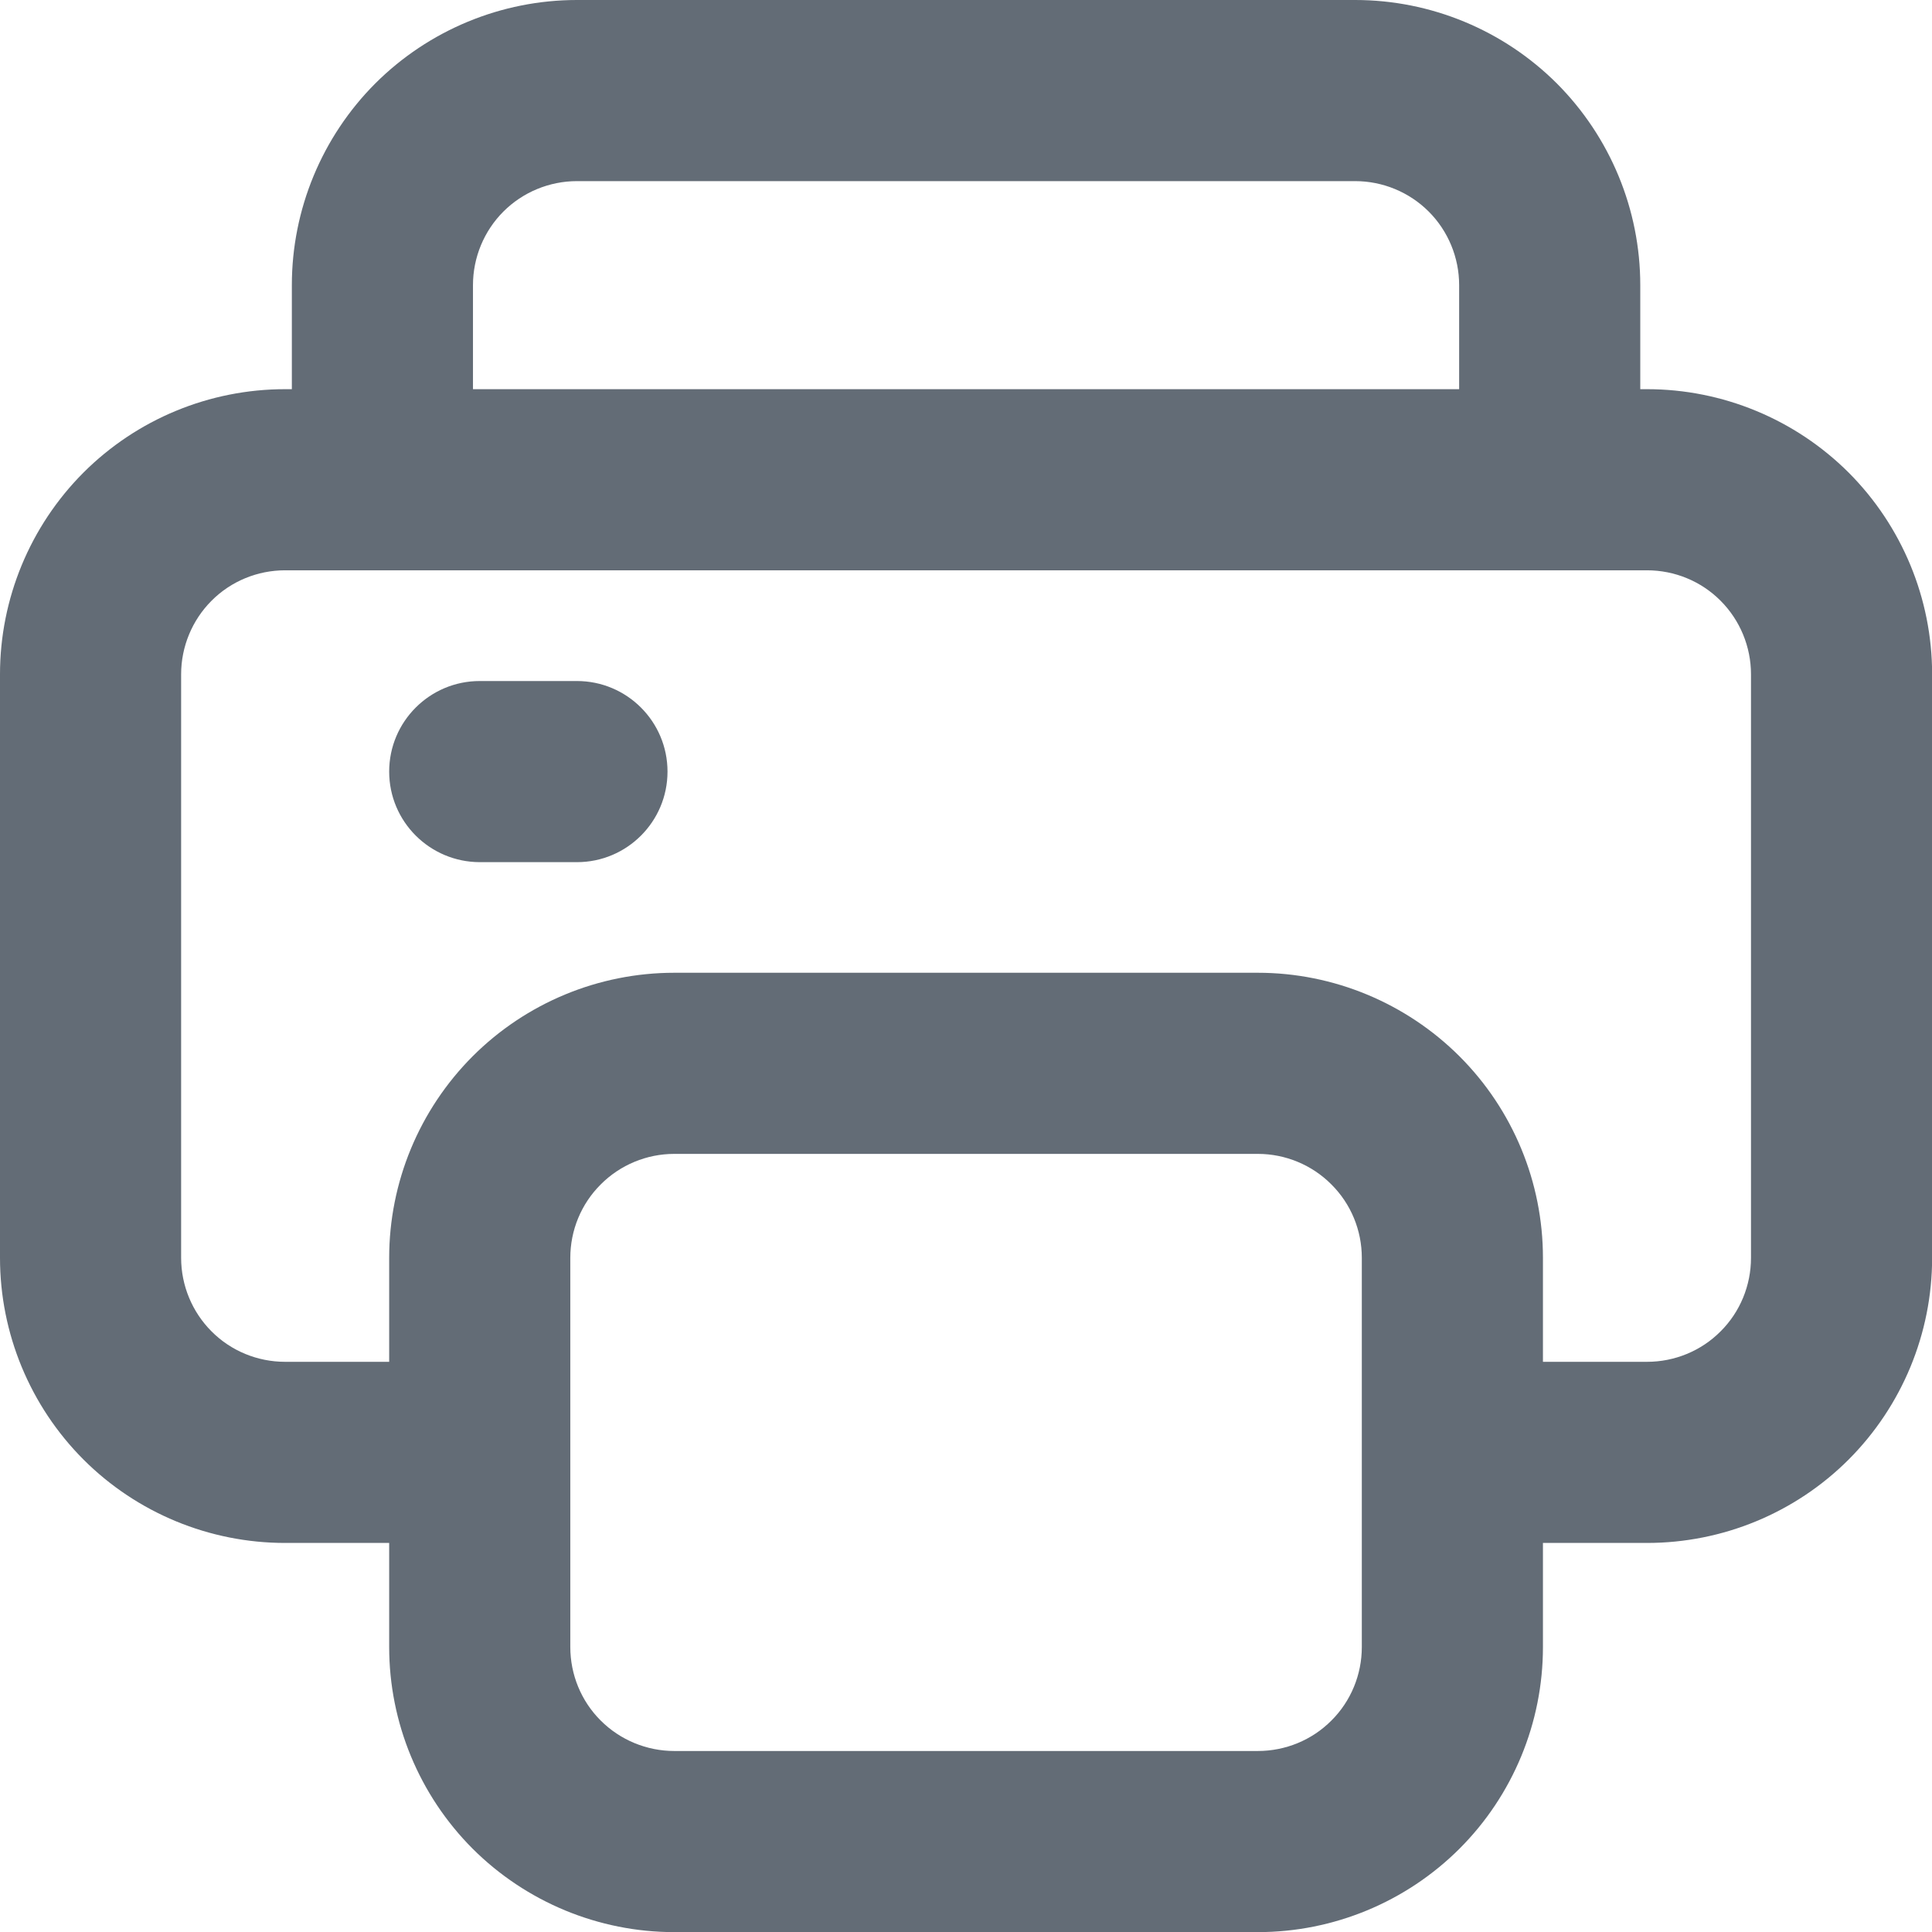
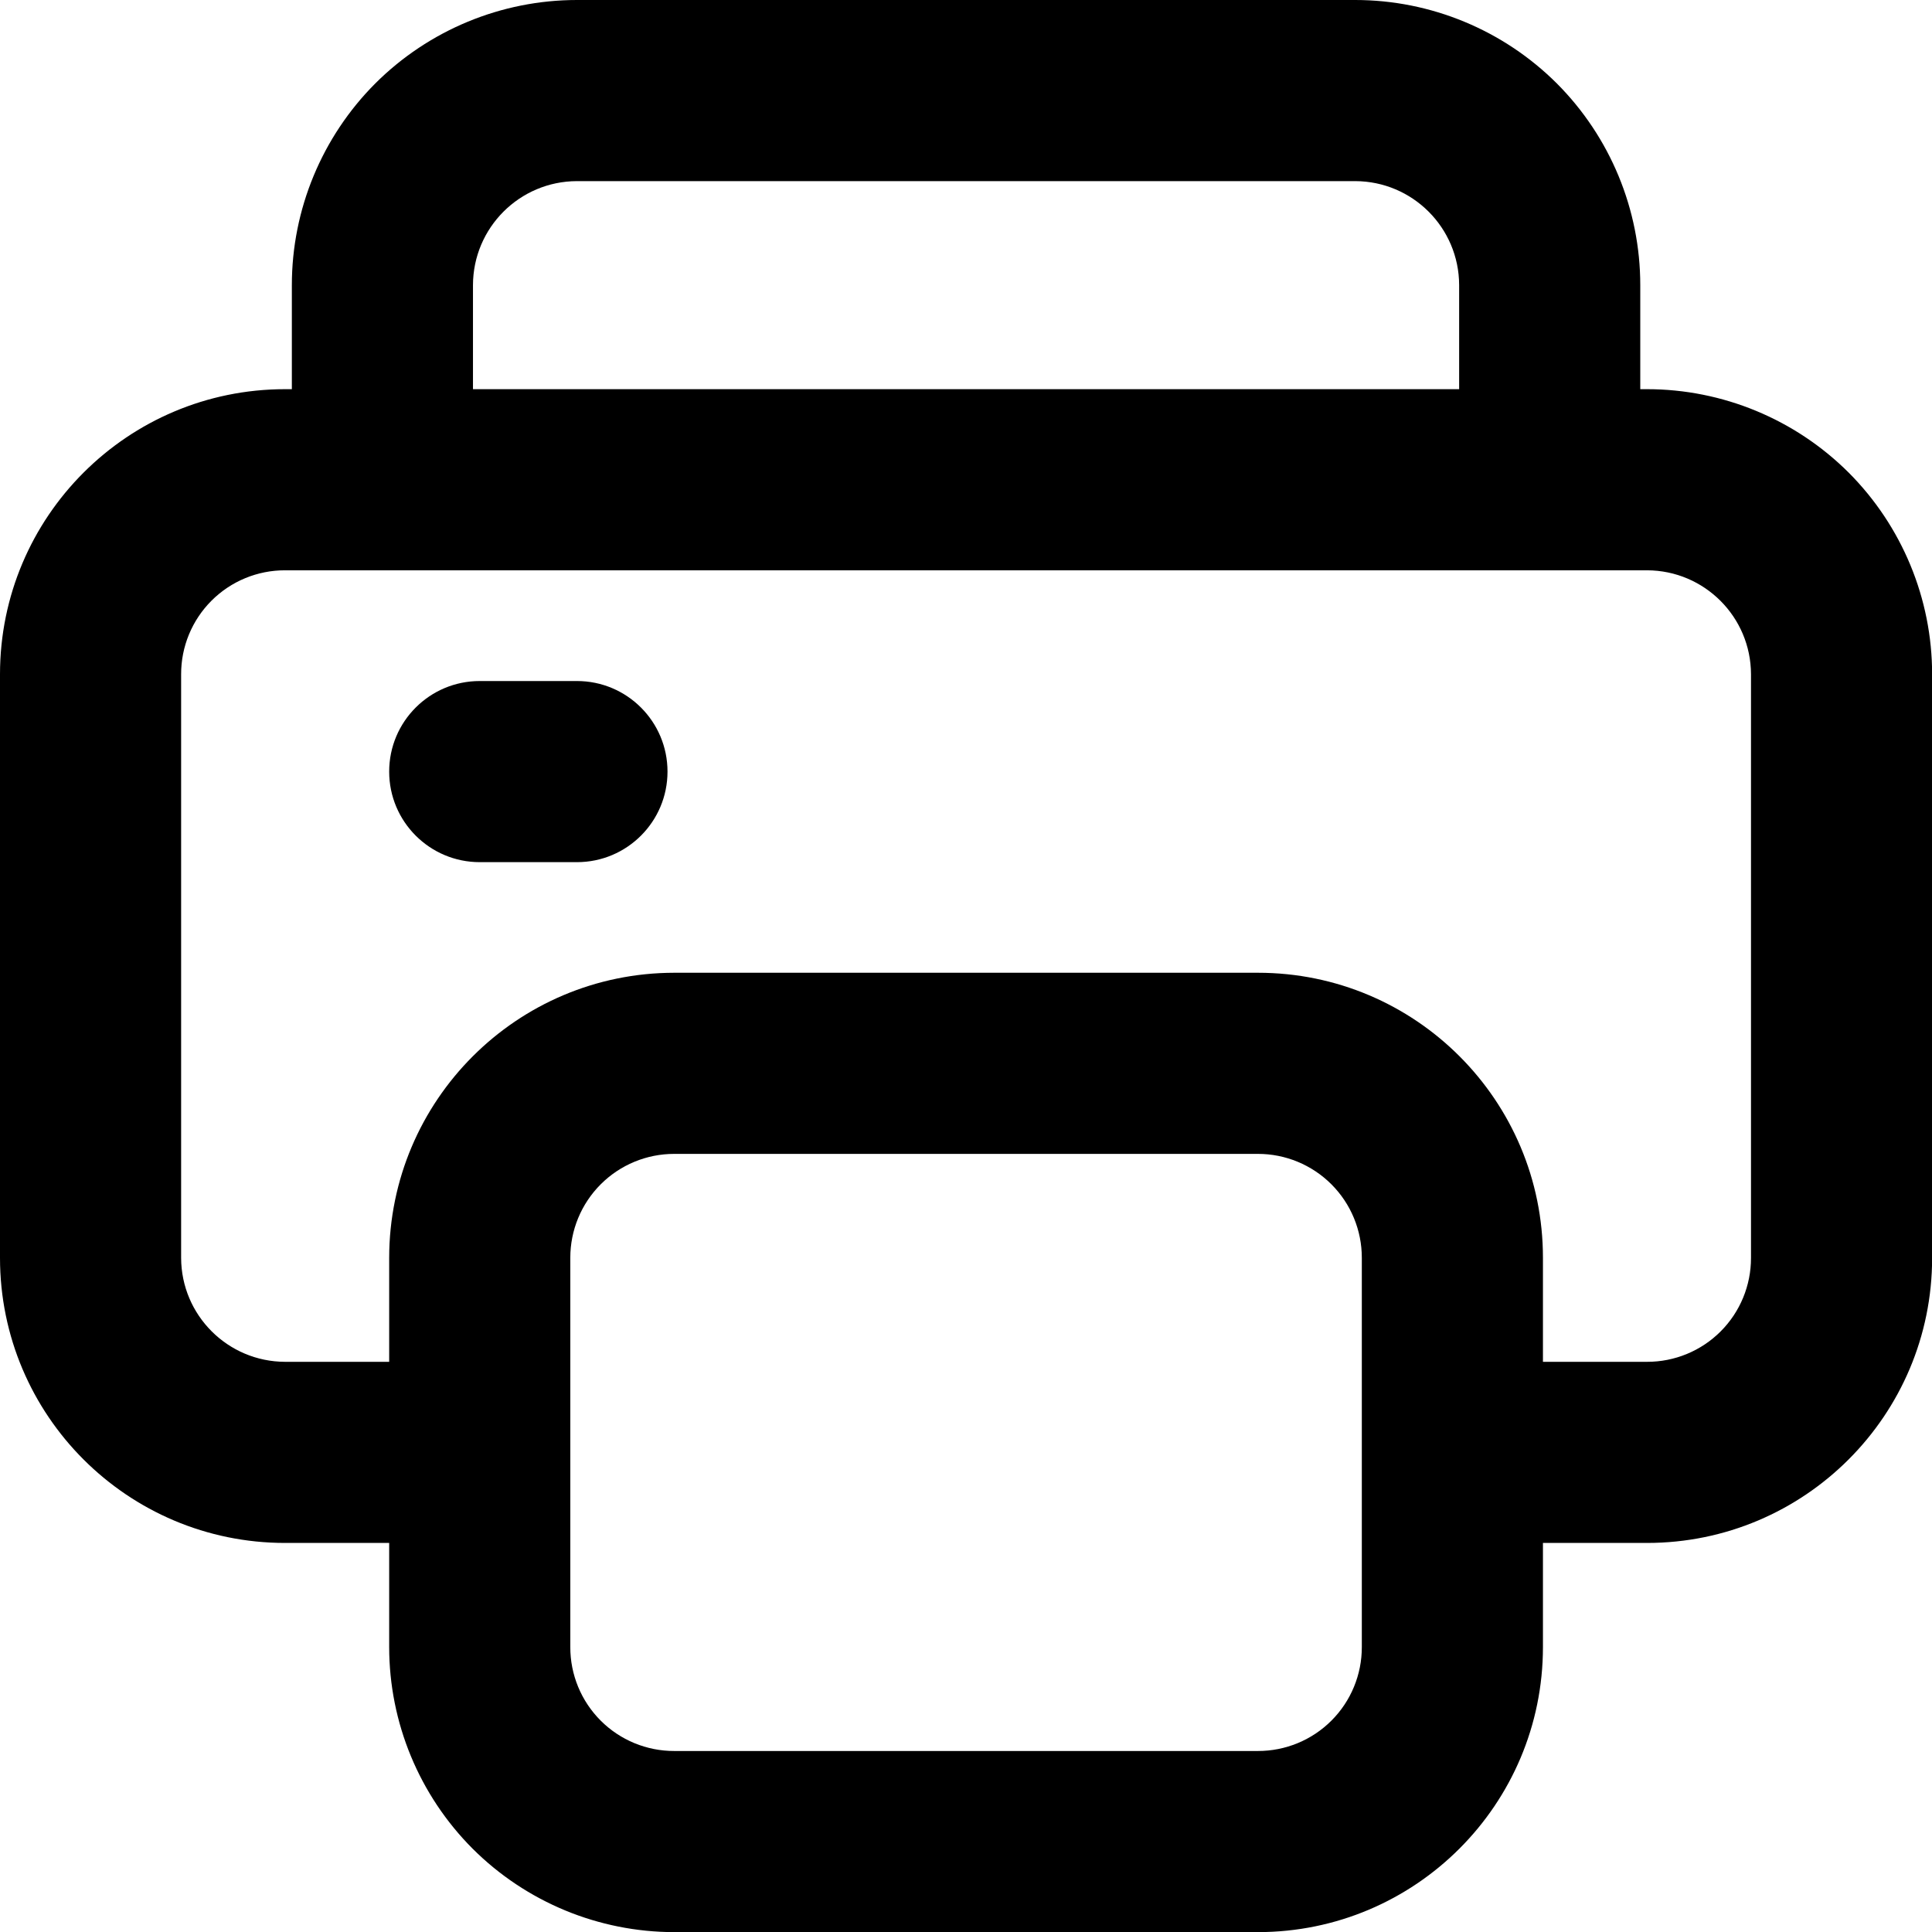
- <svg xmlns="http://www.w3.org/2000/svg" width="16" height="16" viewBox="0 0 16 16" fill="none">
-   <path d="M11.223 0C11.849 0 12.45 0.249 12.893 0.691C13.335 1.134 13.584 1.735 13.584 2.361V3.223H13.64C14.266 3.223 14.867 3.472 15.31 3.914C15.752 4.357 16.001 4.958 16.001 5.584V10.417C16.001 11.043 15.752 11.644 15.31 12.087C14.867 12.53 14.266 12.778 13.64 12.778H12.778V13.64C12.778 14.266 12.53 14.867 12.087 15.31C11.644 15.752 11.043 16.001 10.417 16.001H5.584C4.958 16.001 4.357 15.752 3.914 15.31C3.472 14.867 3.223 14.266 3.223 13.64V12.778H2.361C1.735 12.778 1.134 12.53 0.691 12.087C0.249 11.644 0 11.043 0 10.417V5.584C0 4.958 0.249 4.357 0.691 3.914C1.134 3.471 1.735 3.223 2.361 3.223H2.417V2.361C2.417 1.735 2.666 1.134 3.108 0.691C3.551 0.249 4.152 0 4.778 0H11.223ZM5.584 9.556C5.356 9.556 5.136 9.647 4.975 9.809C4.813 9.97 4.723 10.189 4.723 10.417V13.64C4.723 13.868 4.813 14.088 4.975 14.249C5.136 14.41 5.356 14.501 5.584 14.501H10.417C10.645 14.501 10.865 14.411 11.026 14.249C11.188 14.088 11.278 13.868 11.278 13.64V10.417C11.278 10.189 11.188 9.97 11.026 9.809C10.865 9.647 10.645 9.556 10.417 9.556H5.584ZM2.361 4.723C2.133 4.723 1.913 4.813 1.752 4.975C1.591 5.136 1.5 5.356 1.5 5.584V10.417C1.5 10.645 1.591 10.865 1.752 11.026C1.913 11.188 2.133 11.278 2.361 11.278H3.223V10.417C3.223 9.791 3.472 9.191 3.914 8.748C4.357 8.305 4.958 8.056 5.584 8.056H10.417C11.043 8.056 11.644 8.306 12.087 8.748C12.53 9.191 12.778 9.791 12.778 10.417V11.278H13.64C13.868 11.278 14.088 11.188 14.249 11.026C14.411 10.865 14.501 10.645 14.501 10.417V5.584C14.501 5.356 14.41 5.136 14.249 4.975C14.088 4.813 13.868 4.723 13.64 4.723H2.361ZM4.778 5.64C5.192 5.64 5.528 5.976 5.528 6.39C5.528 6.804 5.192 7.14 4.778 7.14H3.973C3.559 7.139 3.223 6.804 3.223 6.39C3.223 5.976 3.559 5.64 3.973 5.64H4.778ZM4.778 1.5C4.55 1.5 4.33 1.591 4.169 1.752C4.008 1.913 3.917 2.133 3.917 2.361V3.223H12.084V2.361C12.084 2.133 11.993 1.913 11.832 1.752C11.671 1.591 11.451 1.5 11.223 1.5H4.778Z" fill="#636C76" />
+ <svg xmlns="http://www.w3.org/2000/svg" width="16" height="16" viewBox="0 0 16 16">
+   <path d="M11.223 0c.626 0 1.227.249 1.67.691.442.443.691 1.044.691 1.67v.862h.056c.626 0 1.227.249 1.67.691.442.443.691 1.044.691 1.67v4.833a2.361 2.361 0 0 1-2.361 2.361h-.862v.862a2.361 2.361 0 0 1-2.361 2.361H5.584a2.366 2.366 0 0 1-1.67-.691 2.366 2.366 0 0 1-.691-1.67v-.862h-.862A2.361 2.361 0 0 1 0 10.417V5.584a2.361 2.361 0 0 1 2.361-2.361h.056v-.862c0-.626.249-1.227.691-1.67A2.366 2.366 0 0 1 4.778 0h6.445ZM5.584 9.556a.86.86 0 0 0-.861.861v3.223a.859.859 0 0 0 .861.861h4.833a.859.859 0 0 0 .861-.861v-3.223a.86.86 0 0 0-.861-.861H5.584ZM2.361 4.723a.859.859 0 0 0-.861.861v4.833a.863.863 0 0 0 .861.861h.862v-.861a2.363 2.363 0 0 1 2.361-2.361h4.833a2.36 2.36 0 0 1 2.361 2.361v.861h.862a.859.859 0 0 0 .861-.861V5.584a.863.863 0 0 0-.861-.861H2.361Zm2.417.917a.75.75 0 0 1 0 1.5h-.805a.75.75 0 0 1 0-1.5h.805Zm0-4.14a.863.863 0 0 0-.861.861v.862h8.167v-.862a.863.863 0 0 0-.861-.861H4.778Z" />
</svg>
